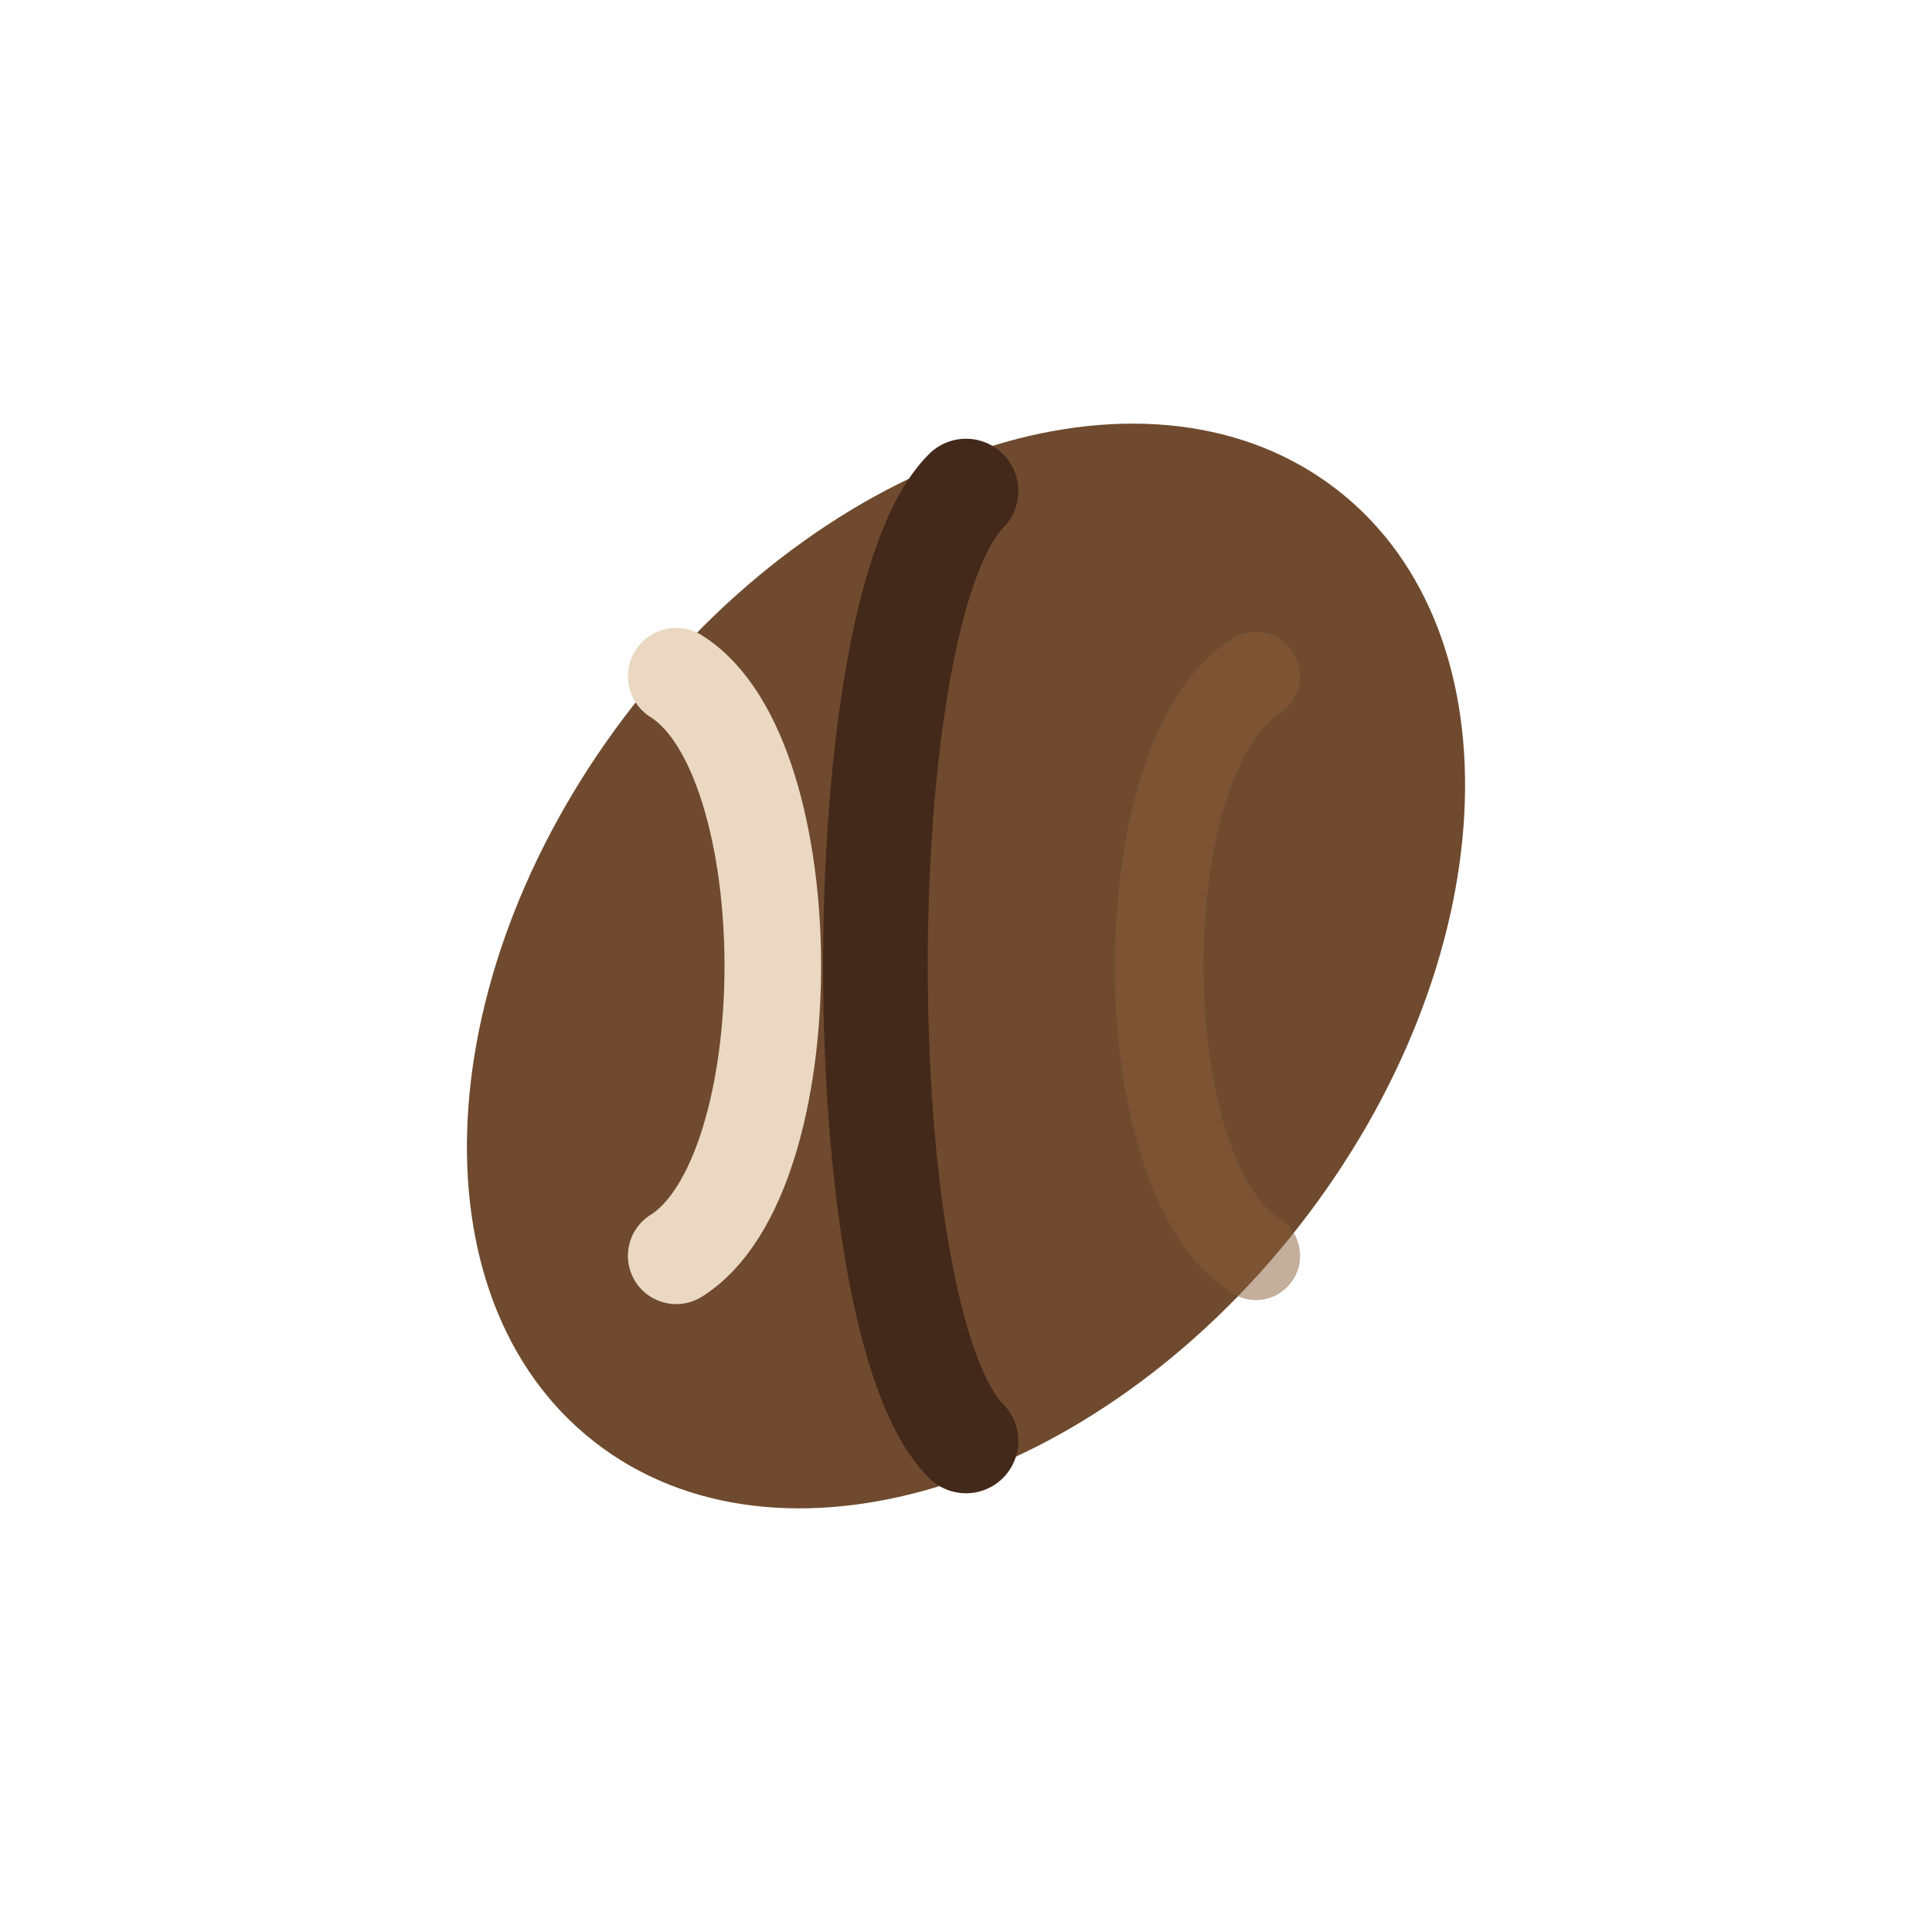
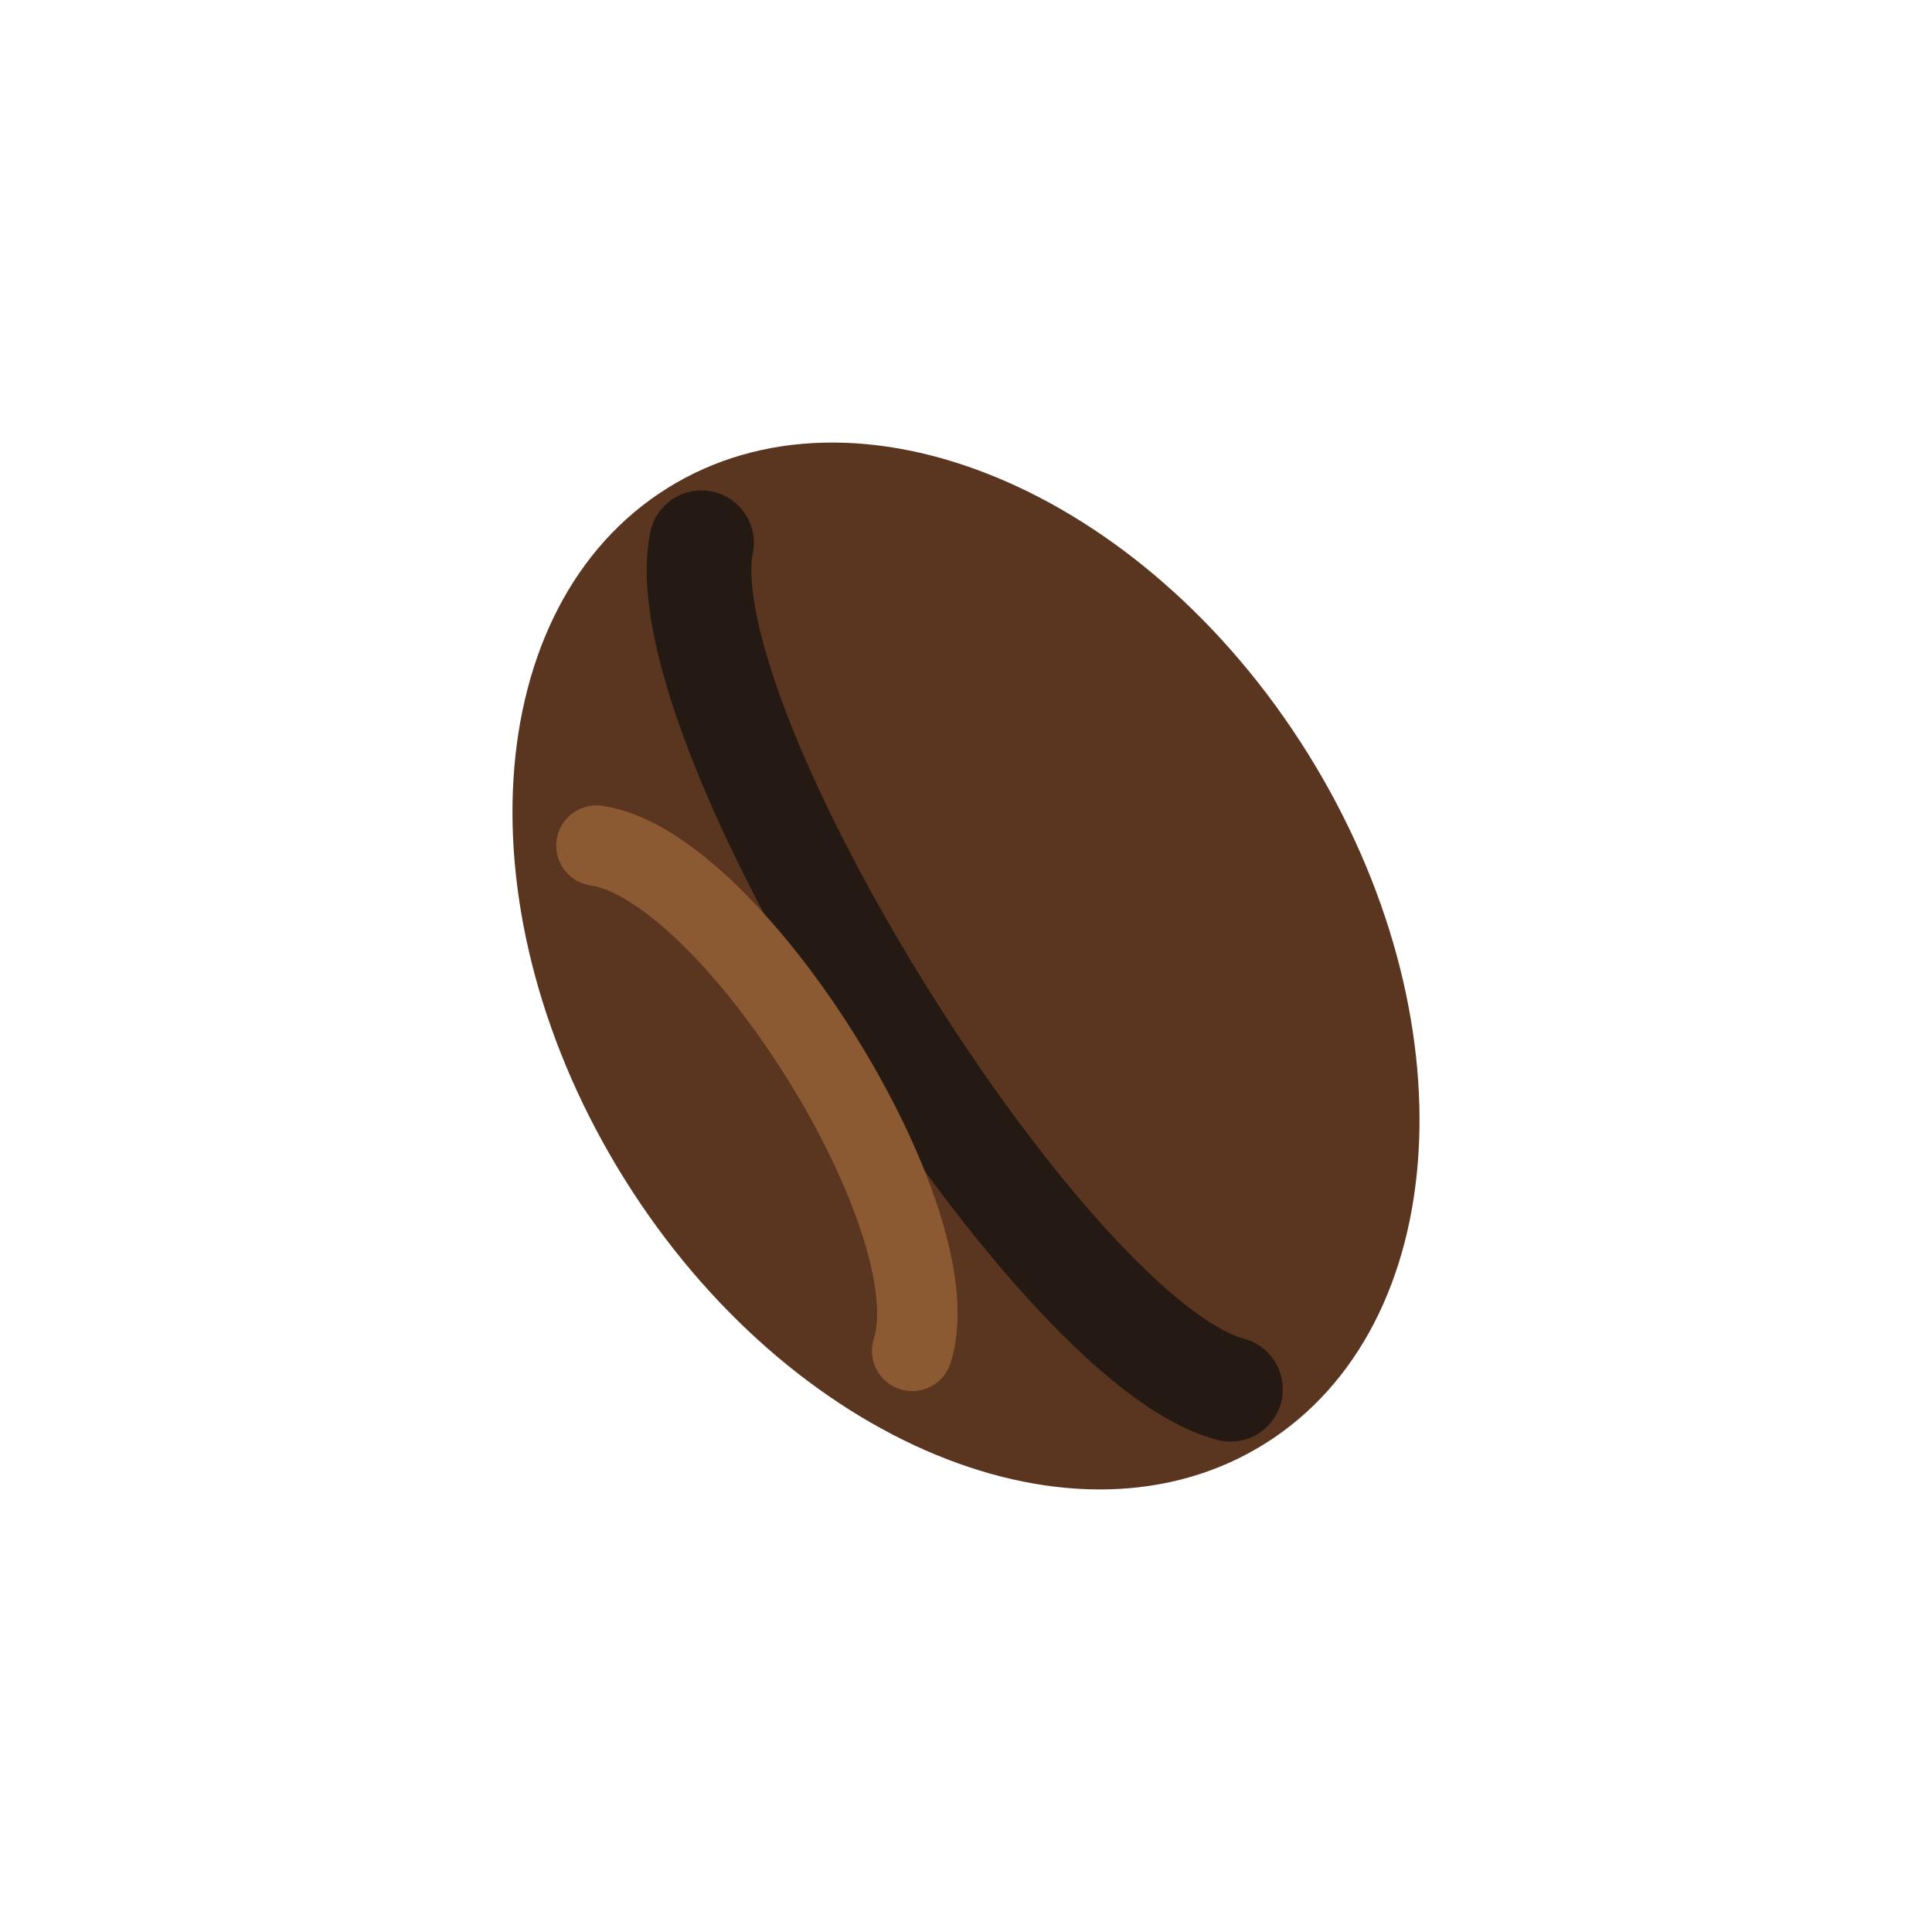
- <svg xmlns="http://www.w3.org/2000/svg" width="48" height="48" viewBox="0 0 48 48" fill="none" aria-label="coffee bean">
-   <ellipse cx="24" cy="24" rx="10.5" ry="15" transform="rotate(38 24 24)" fill="#6F4A2E" />
-   <ellipse cx="24" cy="24" rx="10.5" ry="15" transform="rotate(38 24 24)" fill="#7A5334" opacity="0.0" />
-   <path d="M16.8 16.8c3.2 2 3.2 12.4 0 14.4" stroke="#EAD8C2" stroke-width="2.4" stroke-linecap="round" fill="none" />
-   <path d="M24 12.2c-3 3-3 20.6 0 23.6" stroke="#43291A" stroke-width="2.6" stroke-linecap="round" fill="none" />
-   <path d="M31.2 16.8c-3.2 2-3.2 12.4 0 14.4" stroke="#8A5E3A" stroke-width="2.2" stroke-linecap="round" fill="none" opacity="0.5" />
+ <svg xmlns="http://www.w3.org/2000/svg" width="48" height="48" viewBox="0 0 48 48" fill="none" role="img" aria-label="coffee bean">
+   <g transform="rotate(-32 24 24)">
+     <ellipse cx="24" cy="24" rx="10" ry="14" fill="#5A3520" />
+     <path d="M24 11.6c-3.2 3.4-3.2 21.4 0 24.8" stroke="#241A13" stroke-width="2.6" stroke-linecap="round" fill="none" />
+     <path d="M17.8 16.6c2.6 2.2 2.6 12.6 0 14.8" stroke="#8C5A32" stroke-width="2" stroke-linecap="round" fill="none" />
+   </g>
</svg>
